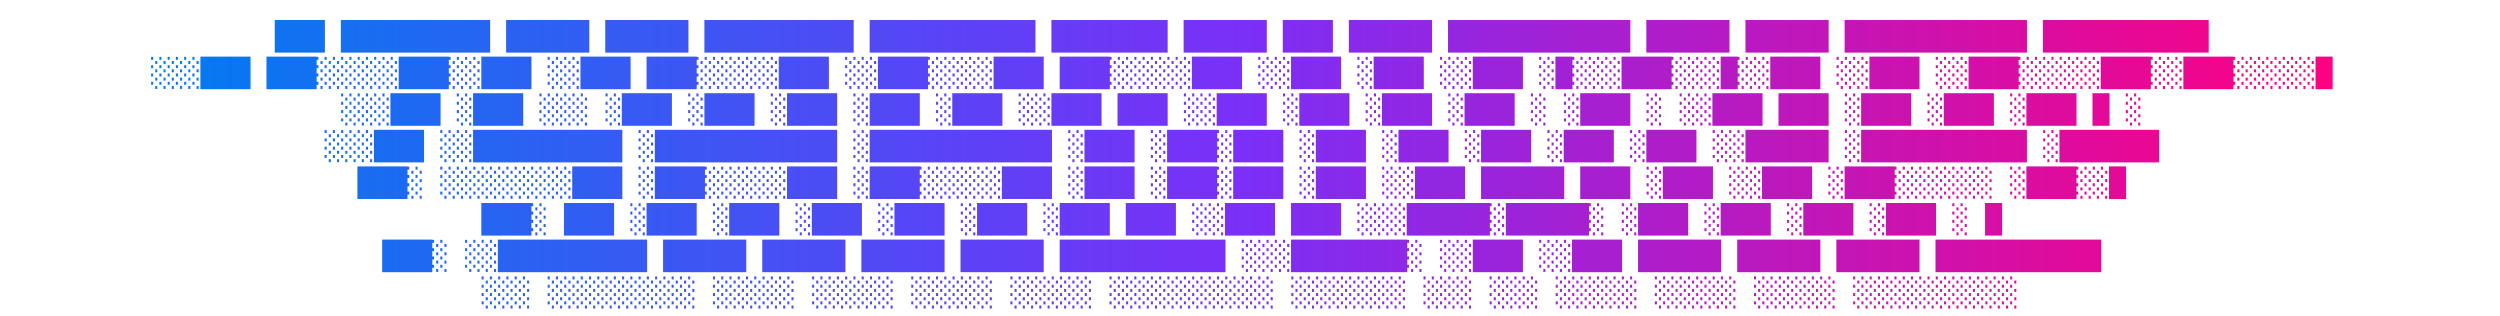
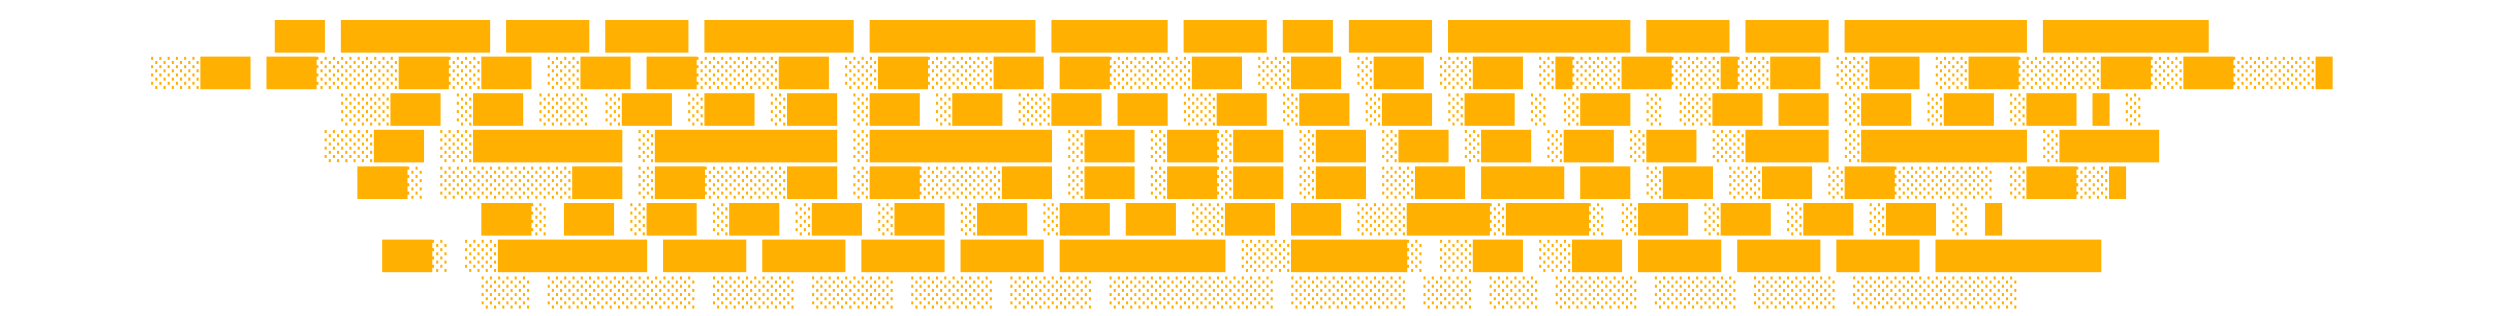
<svg xmlns="http://www.w3.org/2000/svg" width="1093" height="138" viewBox="0 0 1093 138">
  <defs>
    <linearGradient id="grad" x1="0%" y1="0%" x2="100%" y2="0%">
-       <stop offset="0%" stop-color="#007cf0" />
-       <stop offset="50%" stop-color="#7b2ff7" />
-       <stop offset="100%" stop-color="#ff0080" />
+       <stop offset="0%" stop-color="#ffb000" />
    </linearGradient>
  </defs>
  <style>
    .ascii {
      font-family: ui-monospace, 'Cascadia Code', 'Source Code Pro', Menlo, Consolas, monospace;
      font-size: 12px;
      fill: url(#grad);
      white-space: pre;
    }
  </style>
  <text x="50%" text-anchor="middle" class="ascii">
    <tspan x="50%" y="20"> ███           █████████  █████   █████   █████████   ██████████      ███████    █████   ███   █████ ███████████ █████ █████ ███████████  ██████████</tspan>
    <tspan x="50%" y="36">░░░███        ███░░░░░███░░███   ░░███   ███░░░░░███ ░░███░░░░███   ███░░░░░███ ░░███   ░███  ░░███ ░█░░░███░░░█░░███ ░░███ ░░███░░░░░███░░███░░░░░█</tspan>
    <tspan x="50%" y="52">  ░░░███     ░███    ░░░  ░███    ░███  ░███    ░███  ░███   ░░███ ███     ░░███ ░███   ░███   ░███ ░   ░███  ░  ░░███ ███   ░███    ░███ ░███  █ ░ </tspan>
    <tspan x="50%" y="68">    ░░░███   ░░█████████  ░███████████  ░███████████  ░███    ░███░███      ░███ ░███   ░███   ░███     ░███      ░░█████    ░██████████  ░██████   </tspan>
    <tspan x="50%" y="84">     ███░     ░░░░░░░░███ ░███░░░░░███  ░███░░░░░███  ░███    ░███░███      ░███ ░░███  █████  ███      ░███       ░░███     ░███░░░░░░   ░███░░█   </tspan>
    <tspan x="50%" y="100">   ███░       ███    ░███ ░███    ░███  ░███    ░███  ░███    ███ ░░███     ███   ░░░█████░█████░       ░███        ░███     ░███         ░███ ░   █</tspan>
    <tspan x="50%" y="116"> ███░        ░░█████████  █████   █████ █████   █████ ██████████   ░░░███████░      ░░███ ░░███         █████       █████    █████        ██████████</tspan>
    <tspan x="50%" y="132">░░░           ░░░░░░░░░  ░░░░░   ░░░░░ ░░░░░   ░░░░░ ░░░░░░░░░░      ░░░░░░░         ░░░   ░░░         ░░░░░       ░░░░░    ░░░░░        ░░░░░░░░░░ </tspan>
  </text>
</svg>
